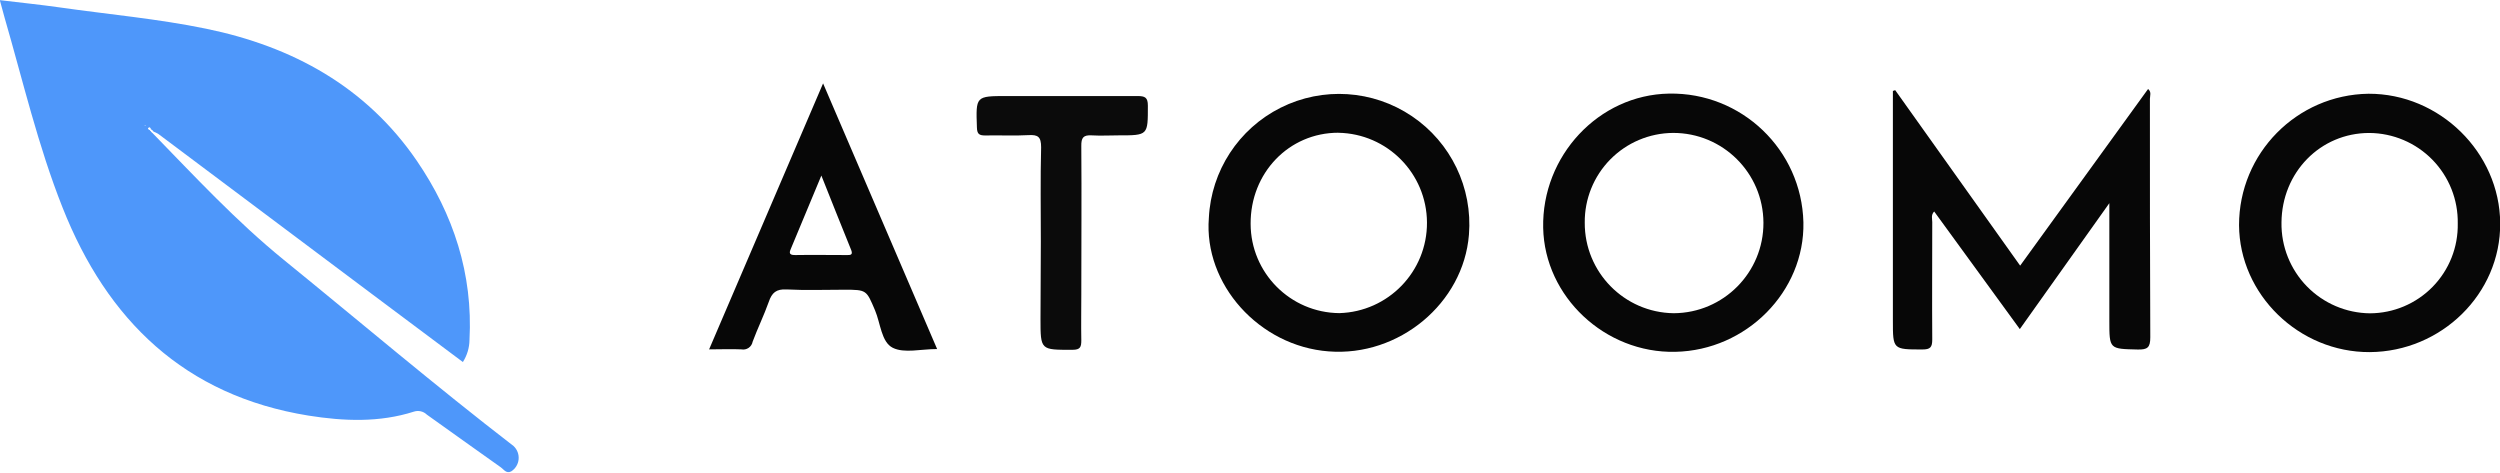
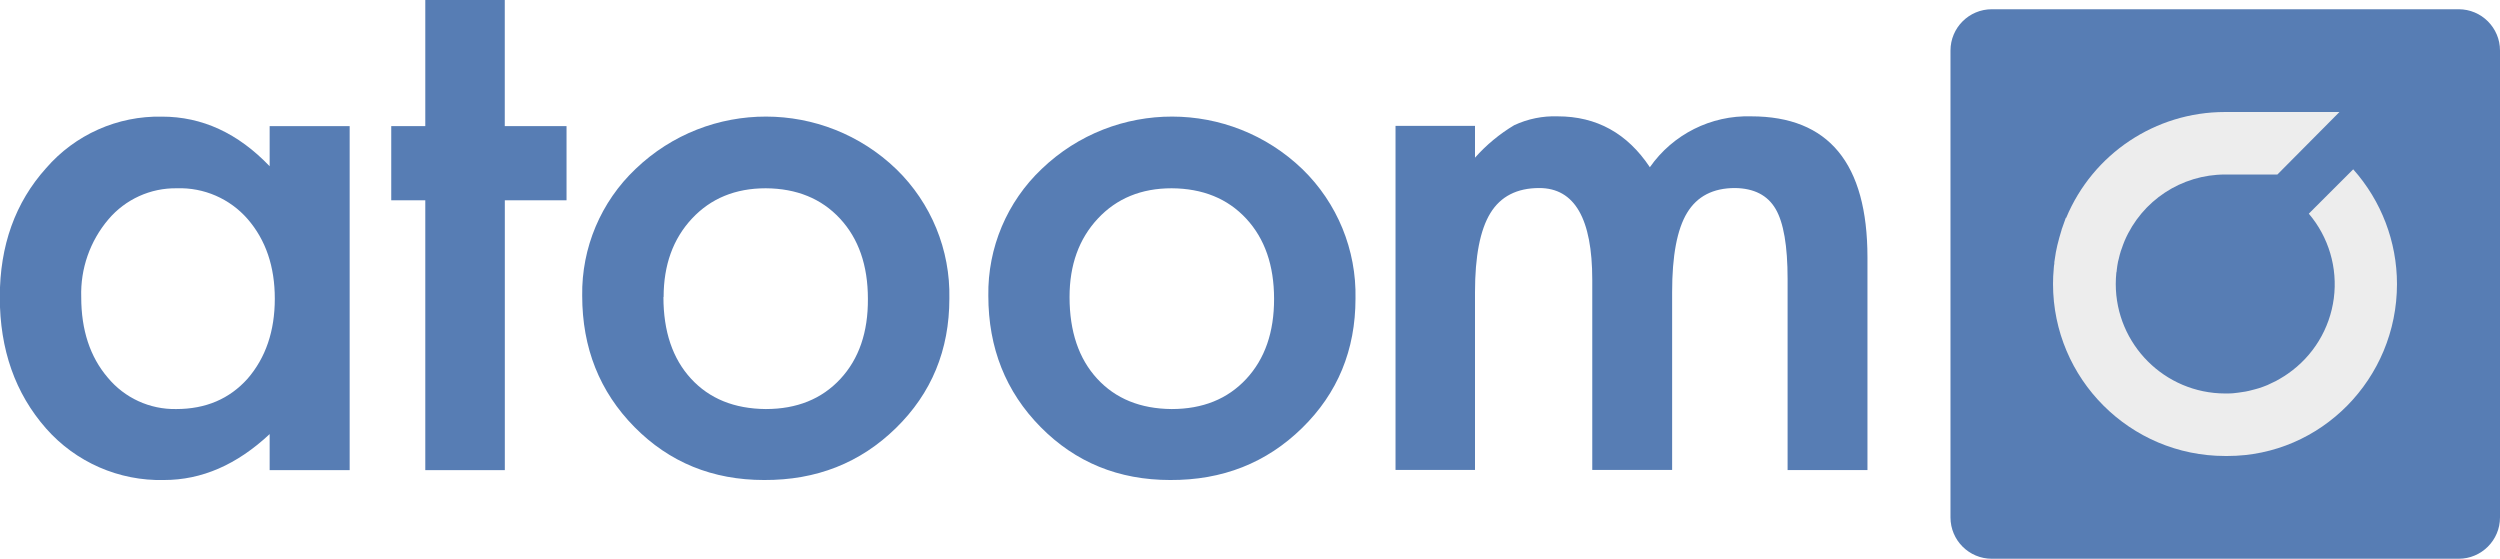
- <svg xmlns="http://www.w3.org/2000/svg" id="Calque_1" data-name="Calque 1" viewBox="0 0 521.36 98.46">
+ <svg xmlns="http://www.w3.org/2000/svg" viewBox="0 0 514 114.88">
  <defs>
-     <style>.cls-1{fill:#4e97fa;}.cls-2{fill:#070707;}.cls-3{fill:#0b0b0b;}.cls-4{fill:#fefefe;}</style>
+     <style>.a{fill:#577db4;}.b{fill:#ededed;}</style>
  </defs>
-   <path class="cls-1" d="M729.83,880.24c8.88,9.11,17.52,18.45,27.44,26.51,16,13,31.63,26.28,47.92,38.83a3.35,3.35,0,0,1-.49,5.3c-1,.52-1.53-.4-2.14-.84-5.17-3.65-10.3-7.34-15.44-11a2.68,2.68,0,0,0-2.69-.63c-7.23,2.31-14.62,2-22,.83-25.81-4.16-42-19.89-51.29-43.4-5.1-12.84-8.24-26.33-12.08-39.58-.32-1.12-.6-2.24-1-3.66,4.27.52,8.37.93,12.44,1.51,10.21,1.46,20.5,2.37,30.59,4.45,18,3.7,33.35,12.09,43.92,27.52,7.65,11.17,11.74,23.62,11,37.38a8.74,8.74,0,0,1-1.38,4.61l-19-14.21q-22.25-16.68-44.49-33.34a6.61,6.61,0,0,0-1.1-.54l-.54-.45c-.08-.23-.24-.47-.45-.28s.07.34.26.43Zm-1.47-1.57-.09.11.15,0Z" transform="translate(-698.1 -852.57)" />
-   <path class="cls-2" d="M1093.33,871.37l26.06,36.6,26.68-36.84c.76.63.38,1.42.38,2.09,0,16.57,0,33.14.08,49.7,0,2.15-.6,2.58-2.63,2.54-5.91-.14-5.91-.05-5.91-6V894.94c-6.46,9.07-12.49,17.56-18.67,26.26l-17.86-24.53c-.72.76-.39,1.54-.4,2.21,0,8.16-.06,16.32,0,24.48,0,1.63-.4,2.09-2.06,2.09-6.15,0-6.15,0-6.15-6V871.54Z" transform="translate(-698.1 -852.57)" />
-   <path class="cls-2" d="M1192.32,926c-14.77.08-27.2-12-27.28-26.48a27.4,27.4,0,0,1,27-27.4c14.83-.05,27.36,12.25,27.46,27S1207.21,925.9,1192.32,926Zm18.33-26.8a18.56,18.56,0,0,0-18.45-18.9c-10.21,0-18.25,8.22-18.31,18.71a18.64,18.64,0,0,0,18.45,18.9A18.38,18.38,0,0,0,1210.65,899.18Z" transform="translate(-698.1 -852.57)" />
-   <path class="cls-2" d="M950.2,898a27.18,27.18,0,1,1,54.24,3.51c-1.14,14.3-14.59,25.49-29.26,24.34C960.68,924.75,949.1,911.83,950.2,898Zm27-17.75c-10.31,0-18.35,8.39-18.29,19a18.66,18.66,0,0,0,18.49,18.62,18.81,18.81,0,0,0-.2-37.61Z" transform="translate(-698.1 -852.57)" />
-   <path class="cls-2" d="M1074.19,898.94c.29,14.41-11.86,26.7-26.72,27-14.65.32-27.25-11.5-27.55-25.85-.31-15,11.56-27.74,26.23-28A27.53,27.53,0,0,1,1074.19,898.94ZM1047,880.29A18.53,18.53,0,0,0,1028.59,899a18.8,18.8,0,0,0,18.55,18.89,18.8,18.8,0,0,0-.17-37.6Z" transform="translate(-698.1 -852.57)" />
-   <path class="cls-2" d="M893.53,925.36c-3.4,0-6.86.93-9.25-.26s-2.55-5.12-3.7-7.82c-1.81-4.25-1.73-4.29-6.45-4.29-4,0-8,.15-12-.06-2.14-.11-3.06.67-3.71,2.6-1,2.81-2.32,5.5-3.36,8.29a2,2,0,0,1-2.34,1.61c-2.13-.1-4.28,0-6.74,0l23.77-55.47Zm-24.14-36.18c-2.21,5.3-4.25,10.17-6.27,15.05-.32.77-.74,1.56.79,1.53,3.57-.06,7.15,0,10.72,0,.7,0,1.4.06,1-1C873.55,899.64,871.54,894.58,869.39,889.18Z" transform="translate(-698.1 -852.57)" />
-   <path class="cls-3" d="M915.16,903c0-6.58-.11-13.15.06-19.72,0-2.19-.66-2.65-2.66-2.53-3,.17-6,0-9,.07-1.26,0-1.69-.3-1.73-1.65-.23-6.57-.28-6.57,6.27-6.57,9.07,0,18.15,0,27.23,0,1.54,0,2.15.28,2.15,2,0,6.2.09,6.2-6.18,6.2-1.83,0-3.67.11-5.49,0s-2.23.5-2.21,2.23c.08,10.32,0,20.64,0,31,0,3.16-.06,6.33,0,9.49,0,1.39-.18,2-1.85,2-6.66,0-6.66.12-6.66-6.49Z" transform="translate(-698.1 -852.57)" />
-   <polygon class="cls-4" points="30.27 26.1 30.32 26.23 30.17 26.21 30.27 26.1" />
-   <path class="cls-4" d="M729.36,879.65c-.18-.09-.48-.22-.25-.43s.37,0,.45.28Z" transform="translate(-698.1 -852.57)" />
-   <path class="cls-4" d="M729.56,879.5l.54.45-.27.29-.46-.59Z" transform="translate(-698.1 -852.57)" />
+   <path class="a" d="M81,210.75H97.45v70.73H81v-7.41q-10.1,9.45-21.71,9.44a31.28,31.28,0,0,1-24.26-10.6q-9.51-10.82-9.51-27,0-15.92,9.51-26.51a30.65,30.65,0,0,1,23.82-10.6Q71.24,208.79,81,219ZM42.26,245.9q0,10.17,5.45,16.55a17.83,17.83,0,0,0,14.09,6.47q9.08,0,14.67-6.25,5.58-6.46,5.59-16.41t-5.59-16.41a18.47,18.47,0,0,0-14.53-6.32,18.07,18.07,0,0,0-14.09,6.39A23.54,23.54,0,0,0,42.26,245.9Z" transform="translate(-25.56 -184.82)" />
+   <path class="a" d="M129.35,226v55.48H113V226h-7V210.75h7V184.82h16.34v25.93h12.7V226Z" transform="translate(-25.56 -184.82)" />
+   <path class="a" d="M145.26,245.61a35.17,35.17,0,0,1,11-26.08,38.69,38.69,0,0,1,53.59.08,36,36,0,0,1,10.9,26.58q0,15.9-11,26.65t-27.09,10.67q-15.9,0-26.65-10.89T145.26,245.61Zm16.7.29q0,10.6,5.67,16.77T183,268.92q9.59,0,15.33-6.18T204,246.26q0-10.31-5.73-16.49T183,223.53q-9.36,0-15.18,6.24T162,245.9Z" transform="translate(-25.56 -184.82)" />
+   <path class="a" d="M228.76,245.61a35.17,35.17,0,0,1,11-26.08,38.69,38.69,0,0,1,53.59.08,36,36,0,0,1,10.9,26.58q0,15.9-11,26.65t-27.09,10.67q-15.9,0-26.65-10.89T228.76,245.61Zm16.7.29q0,10.6,5.67,16.77t15.32,6.25q9.58,0,15.33-6.18t5.73-16.48q0-10.31-5.73-16.49t-15.33-6.24q-9.36,0-15.18,6.24T245.46,245.9Z" transform="translate(-25.56 -184.82)" />
+   <path class="a" d="M312.48,210.7h16.34v6.54a34.34,34.34,0,0,1,8.06-6.68,19.57,19.57,0,0,1,8.94-1.82q12,0,18.95,10.46a24.54,24.54,0,0,1,20.84-10.46q23.89,0,23.9,29v43.72H393.09V242.15q0-10.17-2.47-14.38t-8.35-4.29q-6.75,0-9.84,5.09t-3.08,16.34v36.53H352.93V242.36q0-18.87-10.89-18.88-6.9,0-10.06,5.16t-3.16,16.27v36.53H312.48Z" transform="translate(-25.56 -184.82)" />
+   <rect class="a" x="401.02" y="1.9" width="112.98" height="112.98" rx="8.5" />
+   <path class="b" d="M491.49,220.7h-8.42a22.49,22.49,0,0,0-20.68,13.61c-.23.54-.42,1.09-.61,1.64l-.17.46c-.18.55-.32,1.13-.45,1.7l-.13.49c-.12.58-.2,1.18-.27,1.77,0,.13,0,.27-.08.5a23.07,23.07,0,0,0-.12,2.34,22.53,22.53,0,0,0,22.51,22.51c.7,0,1.4,0,2.09-.1l.66-.08c.47-.06.94-.13,1.39-.21l.73-.15c.45-.1.9-.22,1.32-.34l.67-.19c.61-.19,1.21-.41,1.79-.65l.63-.3c.38-.17.76-.35,1.15-.55l.78-.44c.3-.17.6-.35.91-.55s.51-.33.76-.51a22.39,22.39,0,0,0,4.3-32.9l9.13-9.12a35.48,35.48,0,0,1,9,23.58c0,19.5-15.63,35.36-34.84,35.36h-.52a35.4,35.4,0,0,1-35.36-35.37c0-1,.05-2.11.16-3.29,0-.3.07-.6.11-.89l0-.31c.09-.67.19-1.34.31-2,.09-.48.19-1,.3-1.43s.27-1.11.43-1.66.28-1,.45-1.52c0-.13.07-.25.11-.36l.76-2.14h.08a35.35,35.35,0,0,1,32.61-21.75h23.57L493.79,220.7Z" transform="translate(-25.56 -184.82)" />
</svg>
